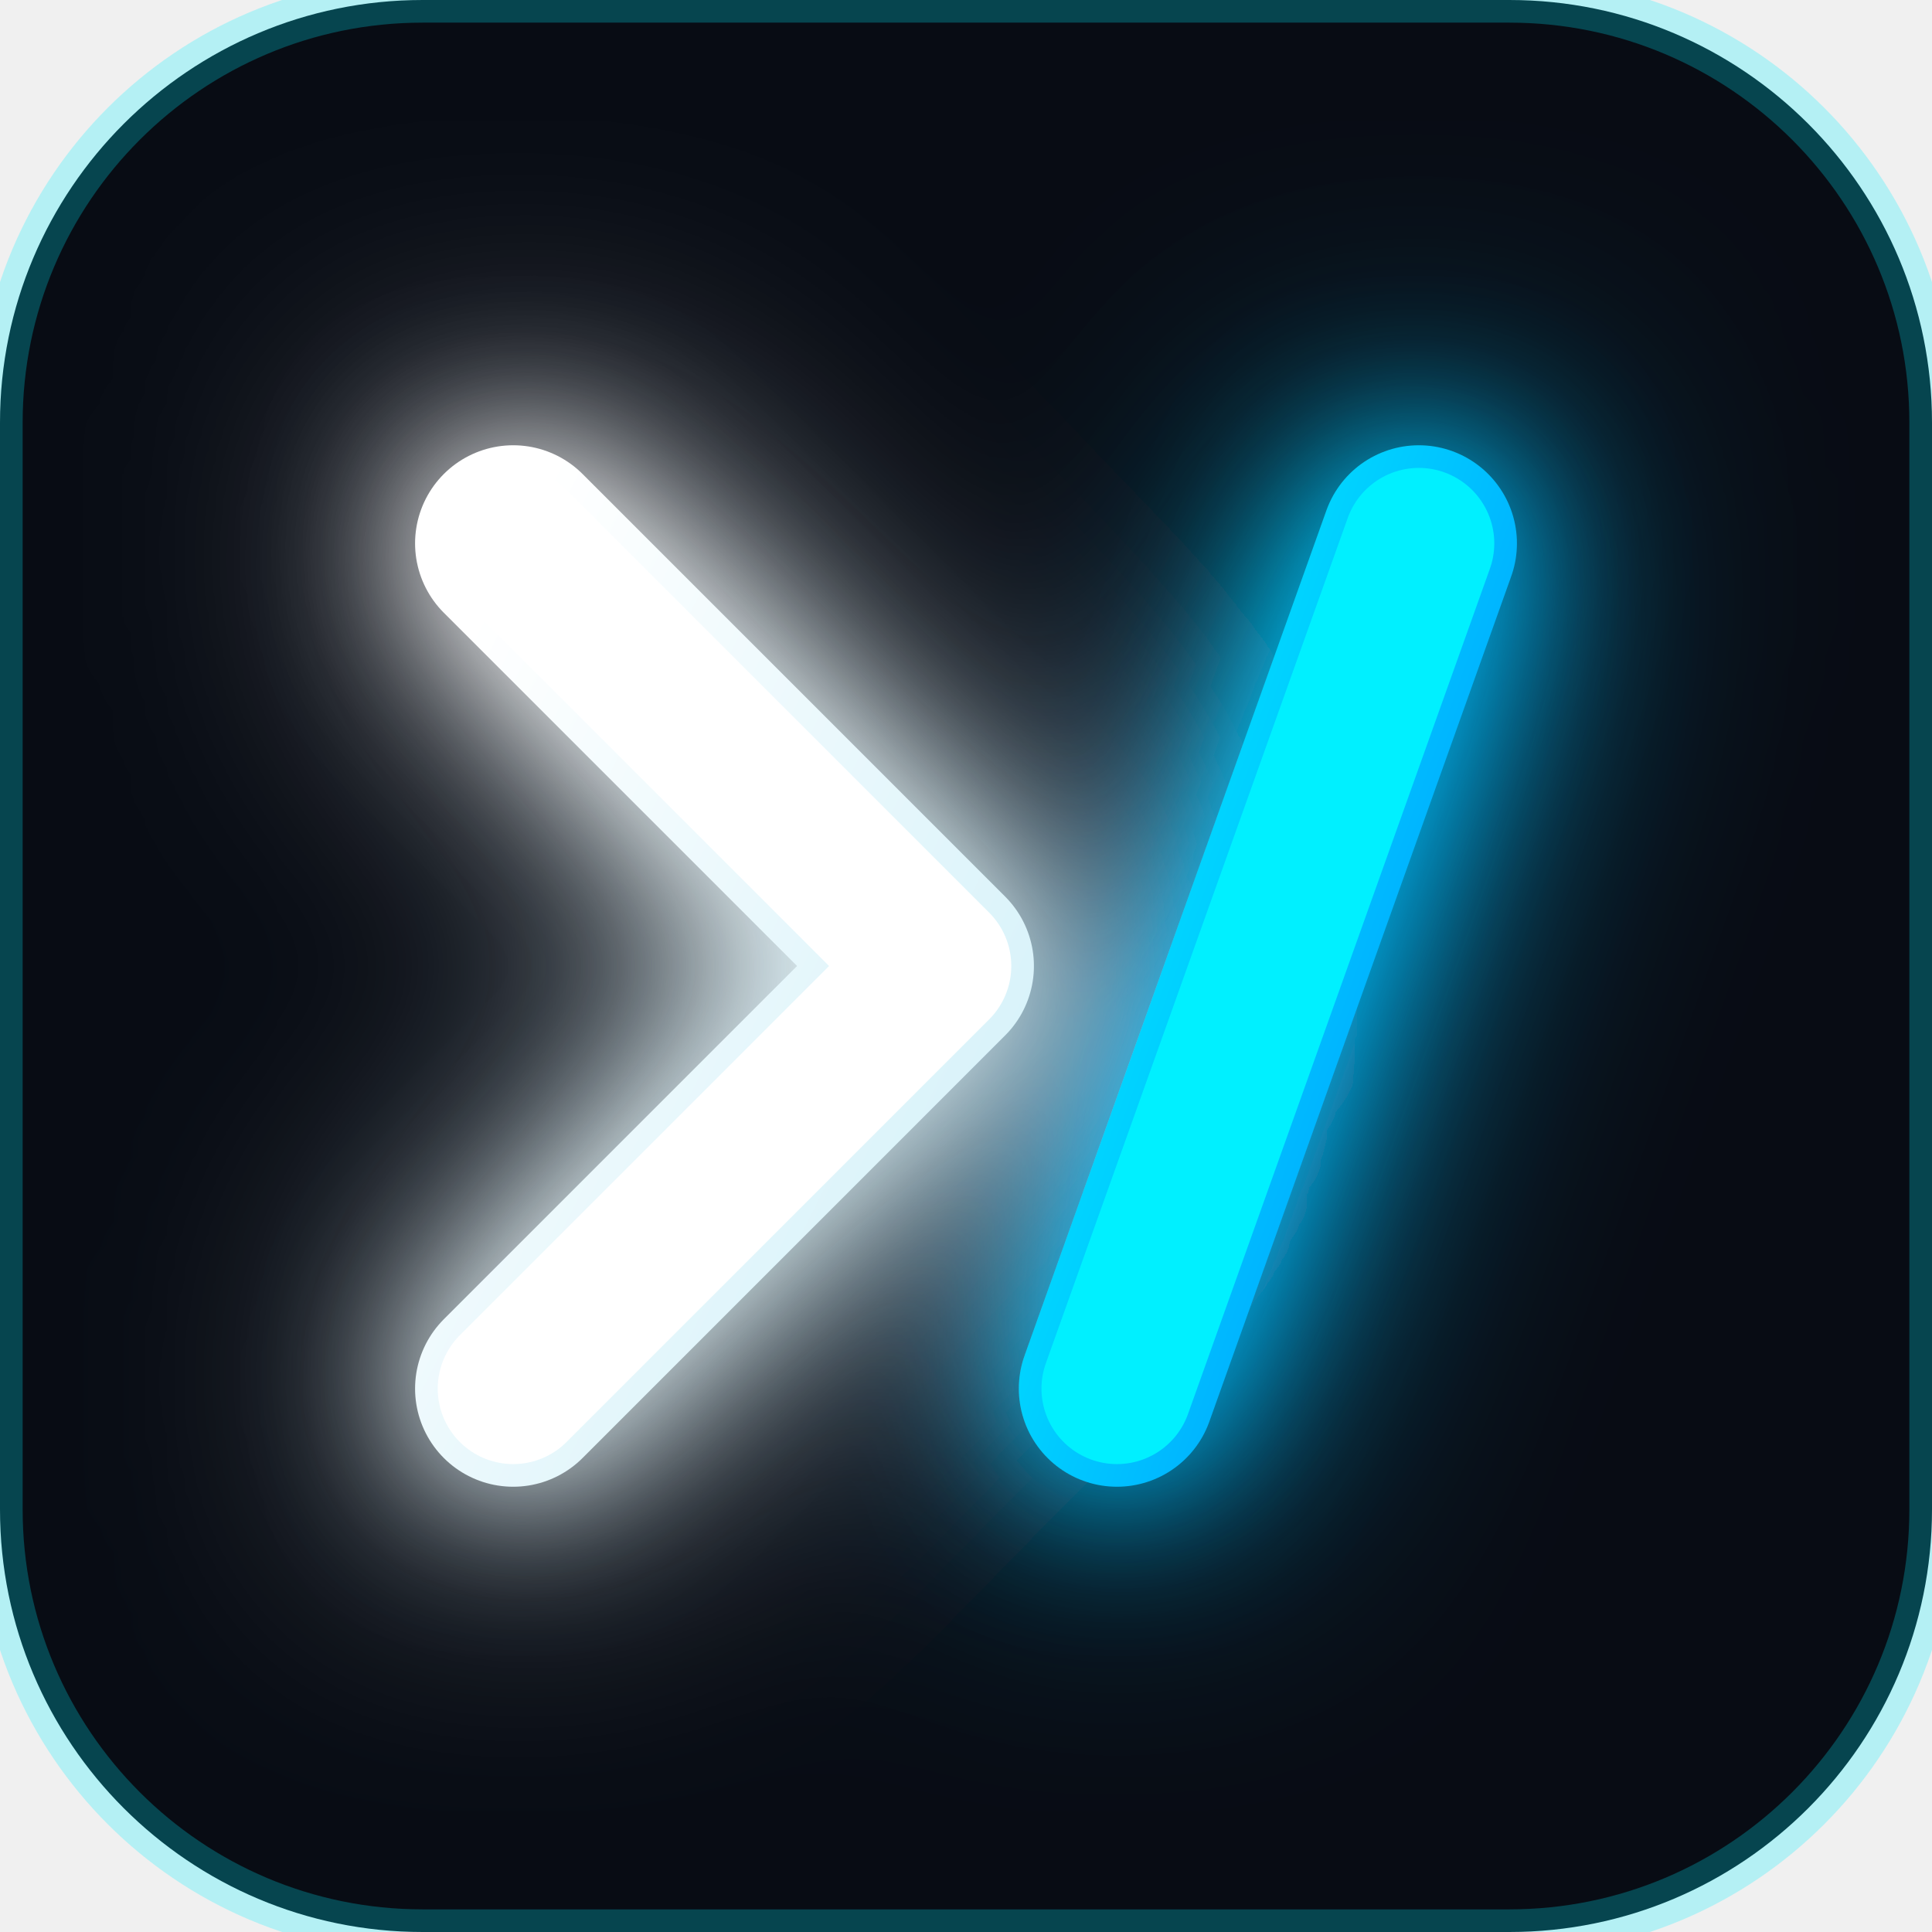
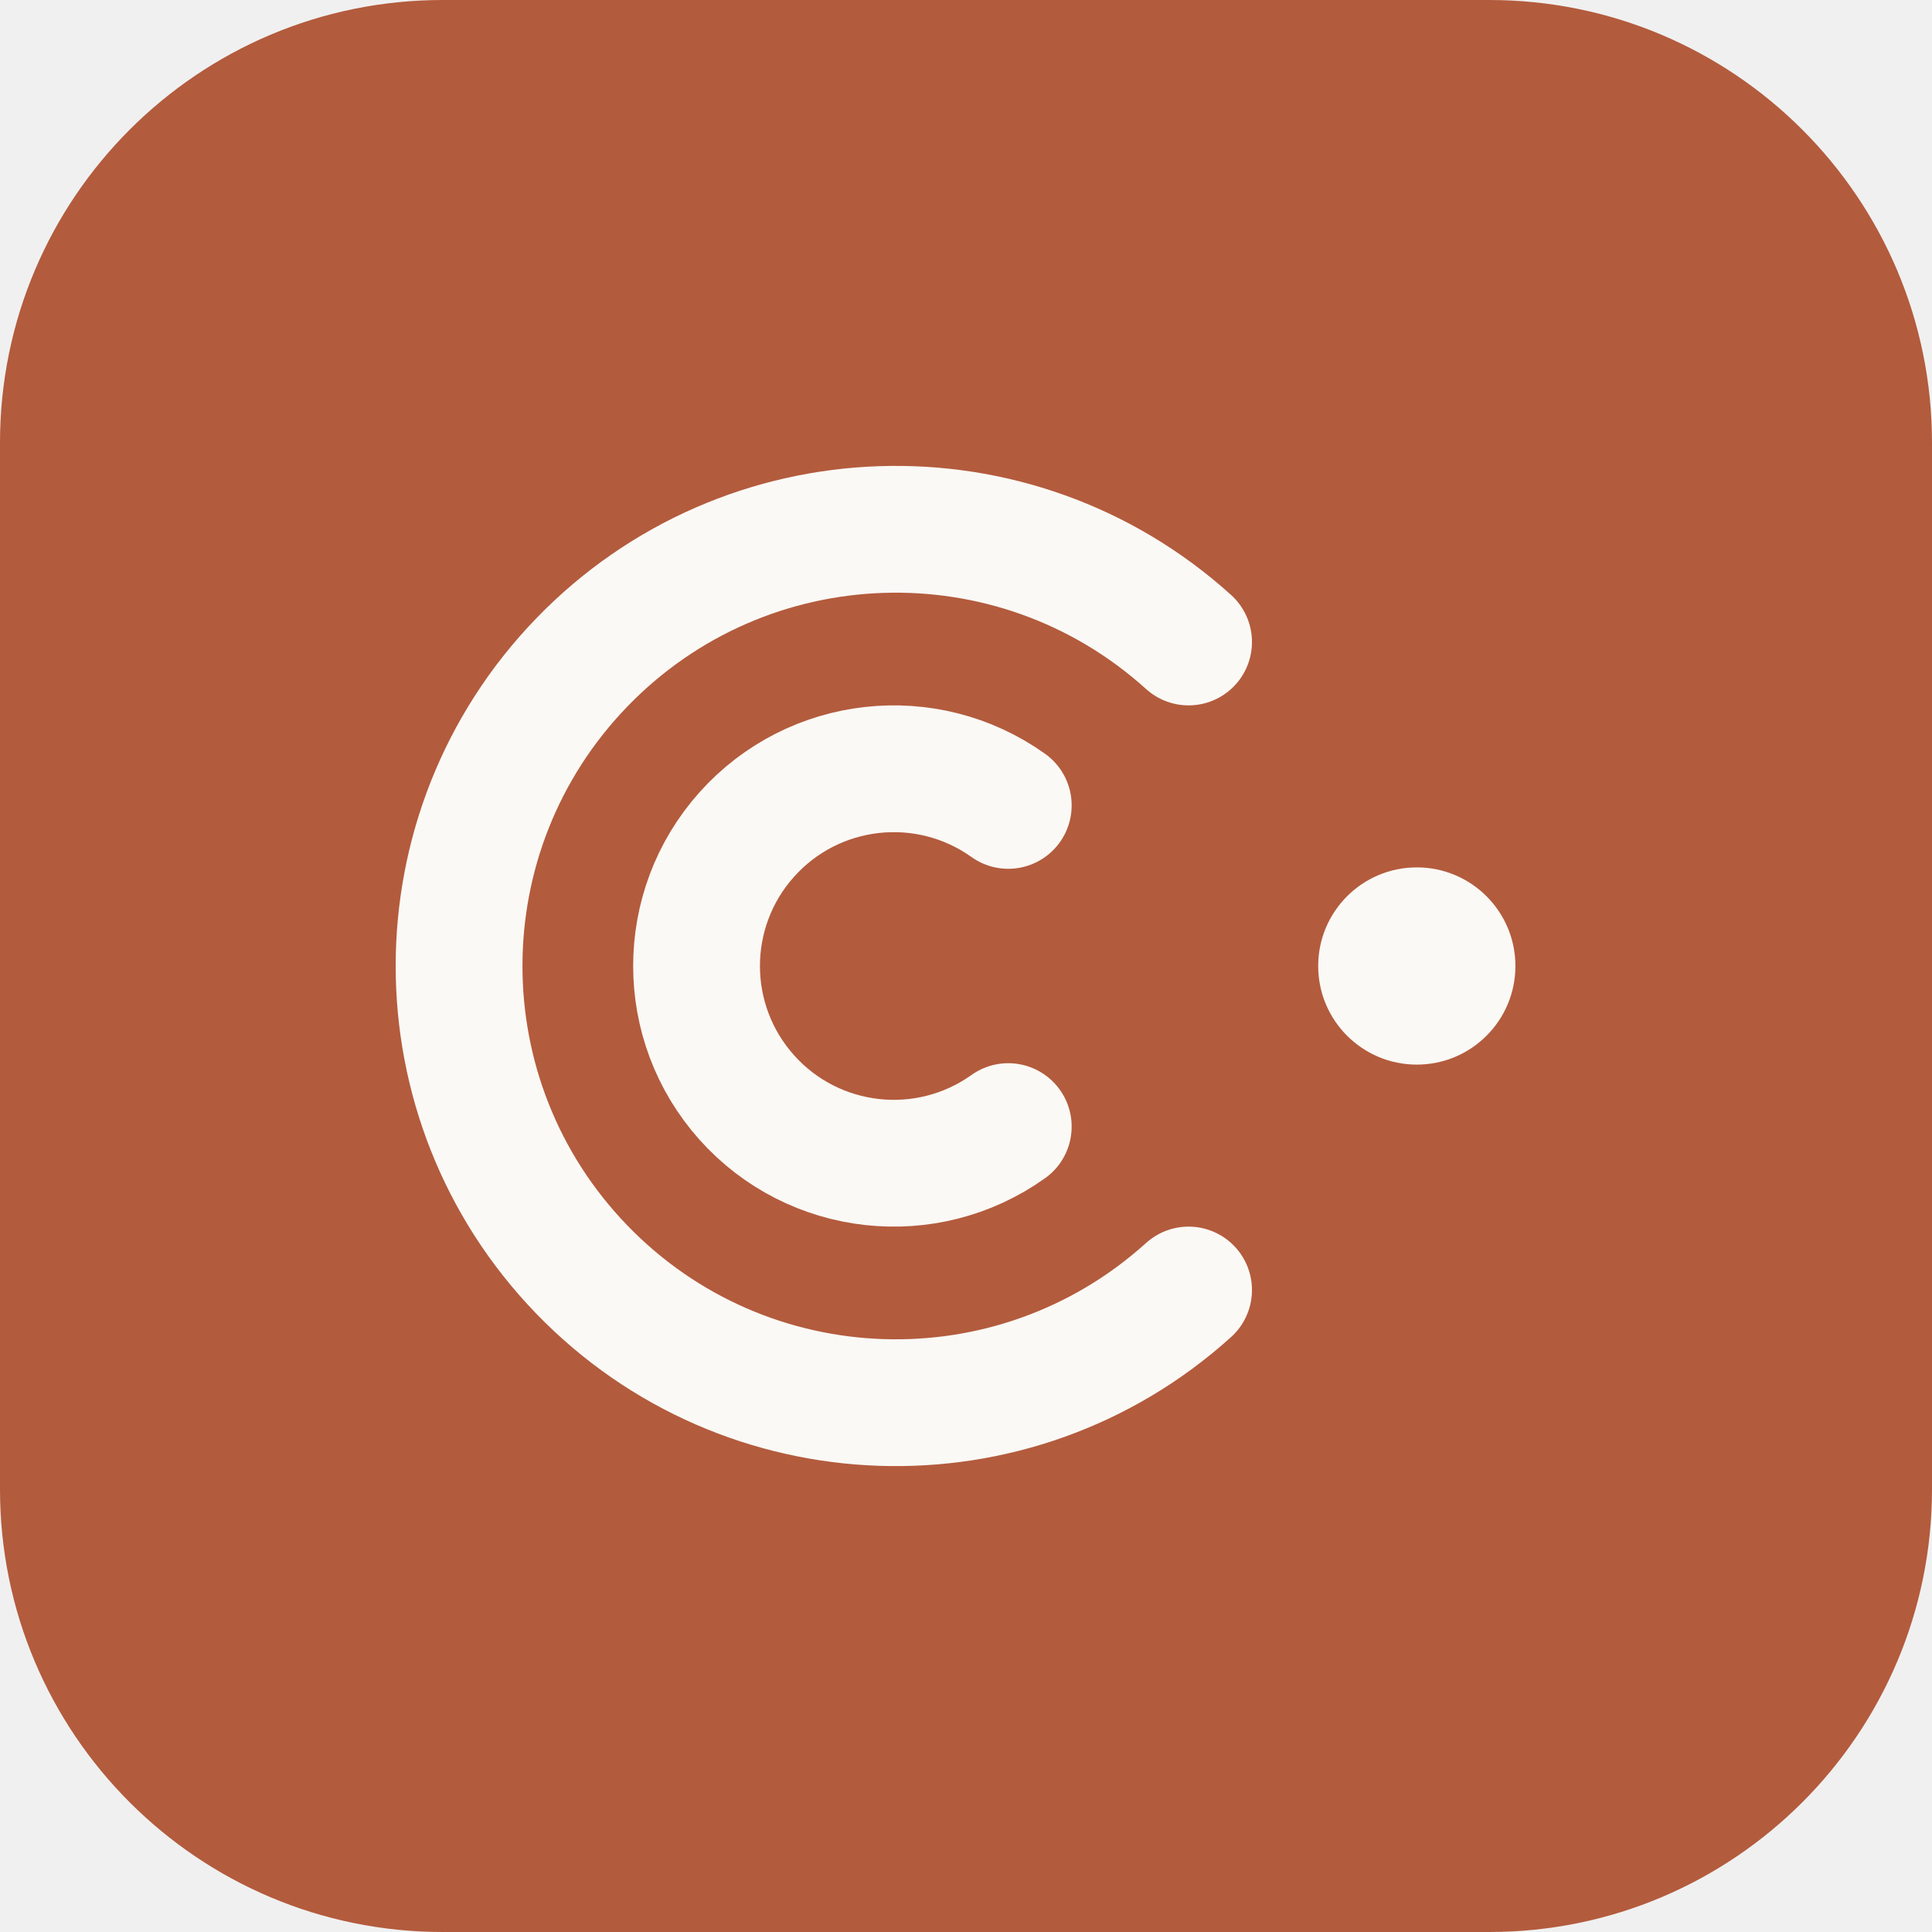
- <svg xmlns="http://www.w3.org/2000/svg" viewBox="0 0 64 64" fill="none">
-   <defs>
-     <filter id="neon-glow" x="-50%" y="-50%" width="200%" height="200%">
-       <feGaussianBlur in="SourceGraphic" stdDeviation="2.5" result="blur1" />
-       <feGaussianBlur in="SourceGraphic" stdDeviation="5" result="blur2" />
-       <feMerge>
-         <feMergeNode in="blur2" />
-         <feMergeNode in="blur1" />
-         <feMergeNode in="SourceGraphic" />
-       </feMerge>
-     </filter>
-     <linearGradient id="cyan-glow" x1="0%" y1="0%" x2="100%" y2="100%">
-       <stop offset="0%" stop-color="#00f0ff" />
-       <stop offset="100%" stop-color="#0099ff" />
-     </linearGradient>
-     <linearGradient id="white-glow" x1="0%" y1="0%" x2="100%" y2="100%">
-       <stop offset="0%" stop-color="#ffffff" />
-       <stop offset="100%" stop-color="#d4f1f9" />
-     </linearGradient>
-   </defs>
-   <rect width="64" height="64" rx="14" fill="#080c14" />
-   <rect width="64" height="64" rx="14" stroke="#00f0ff" stroke-opacity="0.25" stroke-width="1.5" />
-   <g filter="url(#neon-glow)">
-     <path d="M17 18 L31 32 L17 46" stroke="url(#white-glow)" stroke-width="6.5" stroke-linecap="round" stroke-linejoin="round" />
-     <path d="M37 46 L47 18" stroke="url(#cyan-glow)" stroke-width="6.5" stroke-linecap="round" />
+ <svg xmlns="http://www.w3.org/2000/svg" viewBox="0 0 48 48" fill="none">
+   <rect width="48" height="48" rx="11" fill="#b35b3d" />
+   <g transform="translate(6.5 7.2) scale(0.7)" stroke="#faf9f5" stroke-width="4.5" stroke-linecap="round">
+     <path d="M32.9 12.5A15.5 15.5 0 1 0 32.9 35.5" />
+     <path d="M26.5 18.3A7 7 0 1 0 26.5 29.7" />
+     <circle cx="41" cy="24" r="3.5" fill="#faf9f5" stroke="none" />
  </g>
-   <path d="M17 18 L31 32 L17 46" stroke="#ffffff" stroke-width="5" stroke-linecap="round" stroke-linejoin="round" />
-   <path d="M37 46 L47 18" stroke="#00f0ff" stroke-width="5" stroke-linecap="round" />
</svg>
